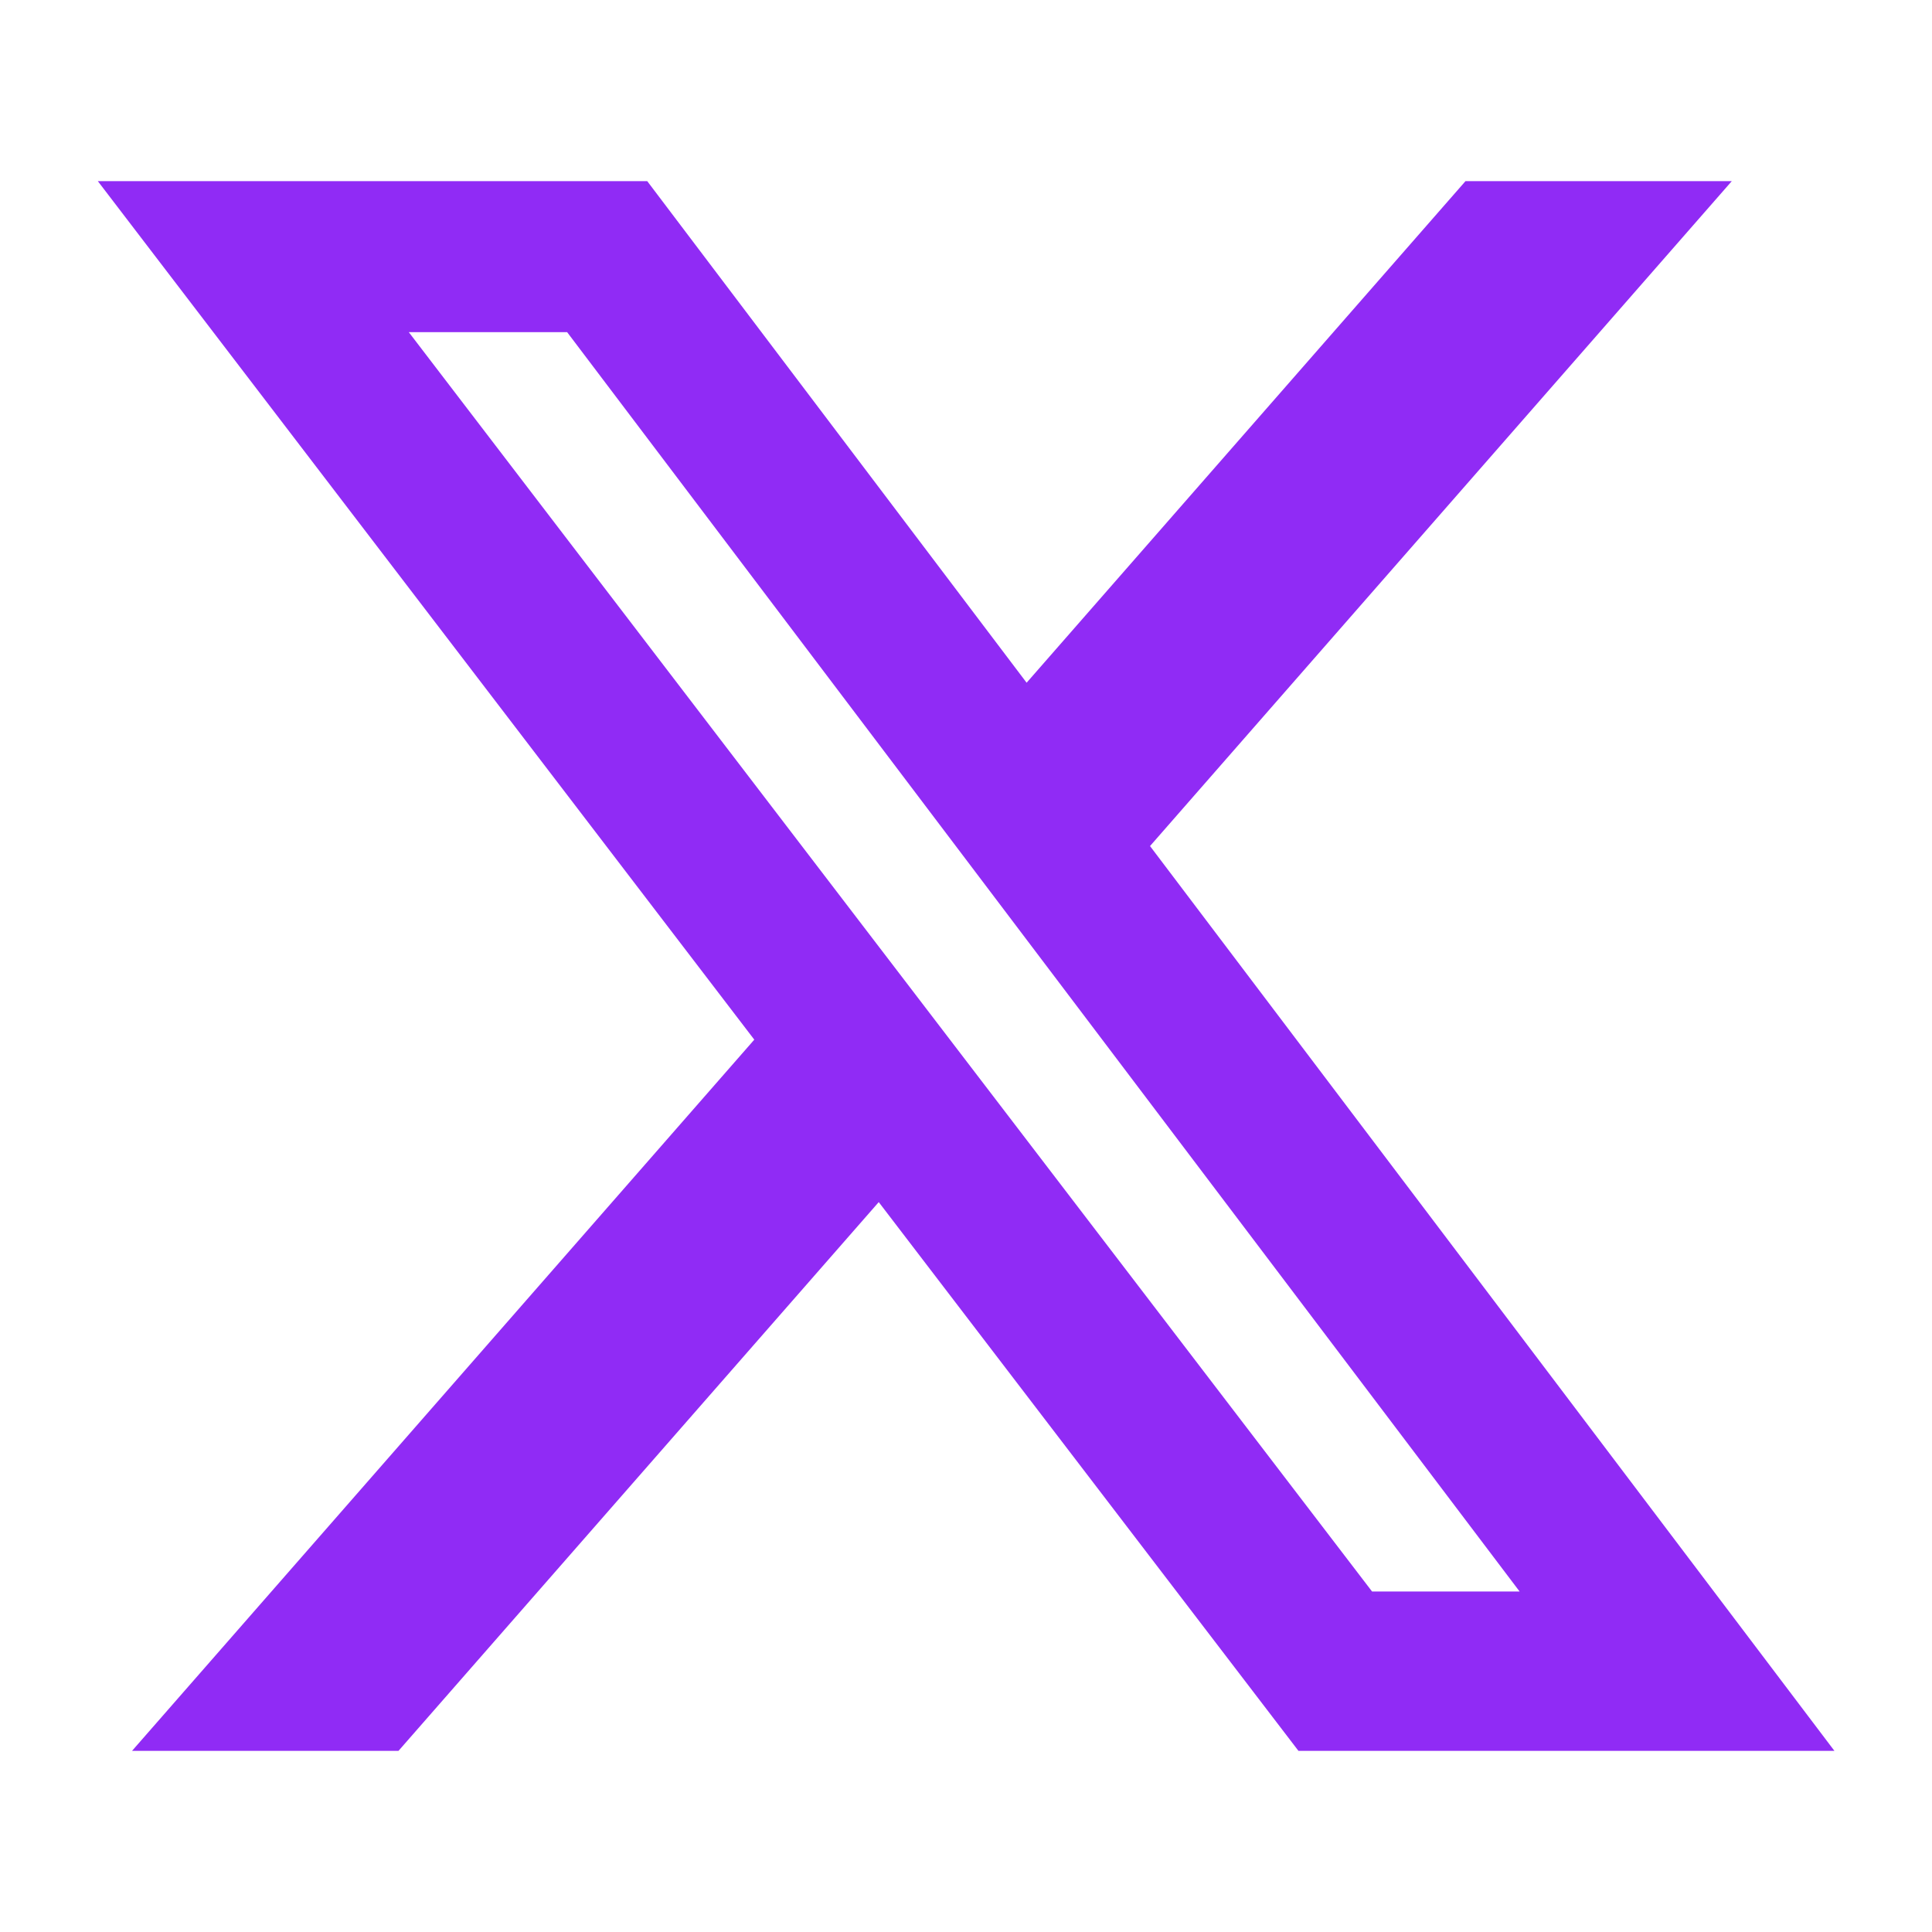
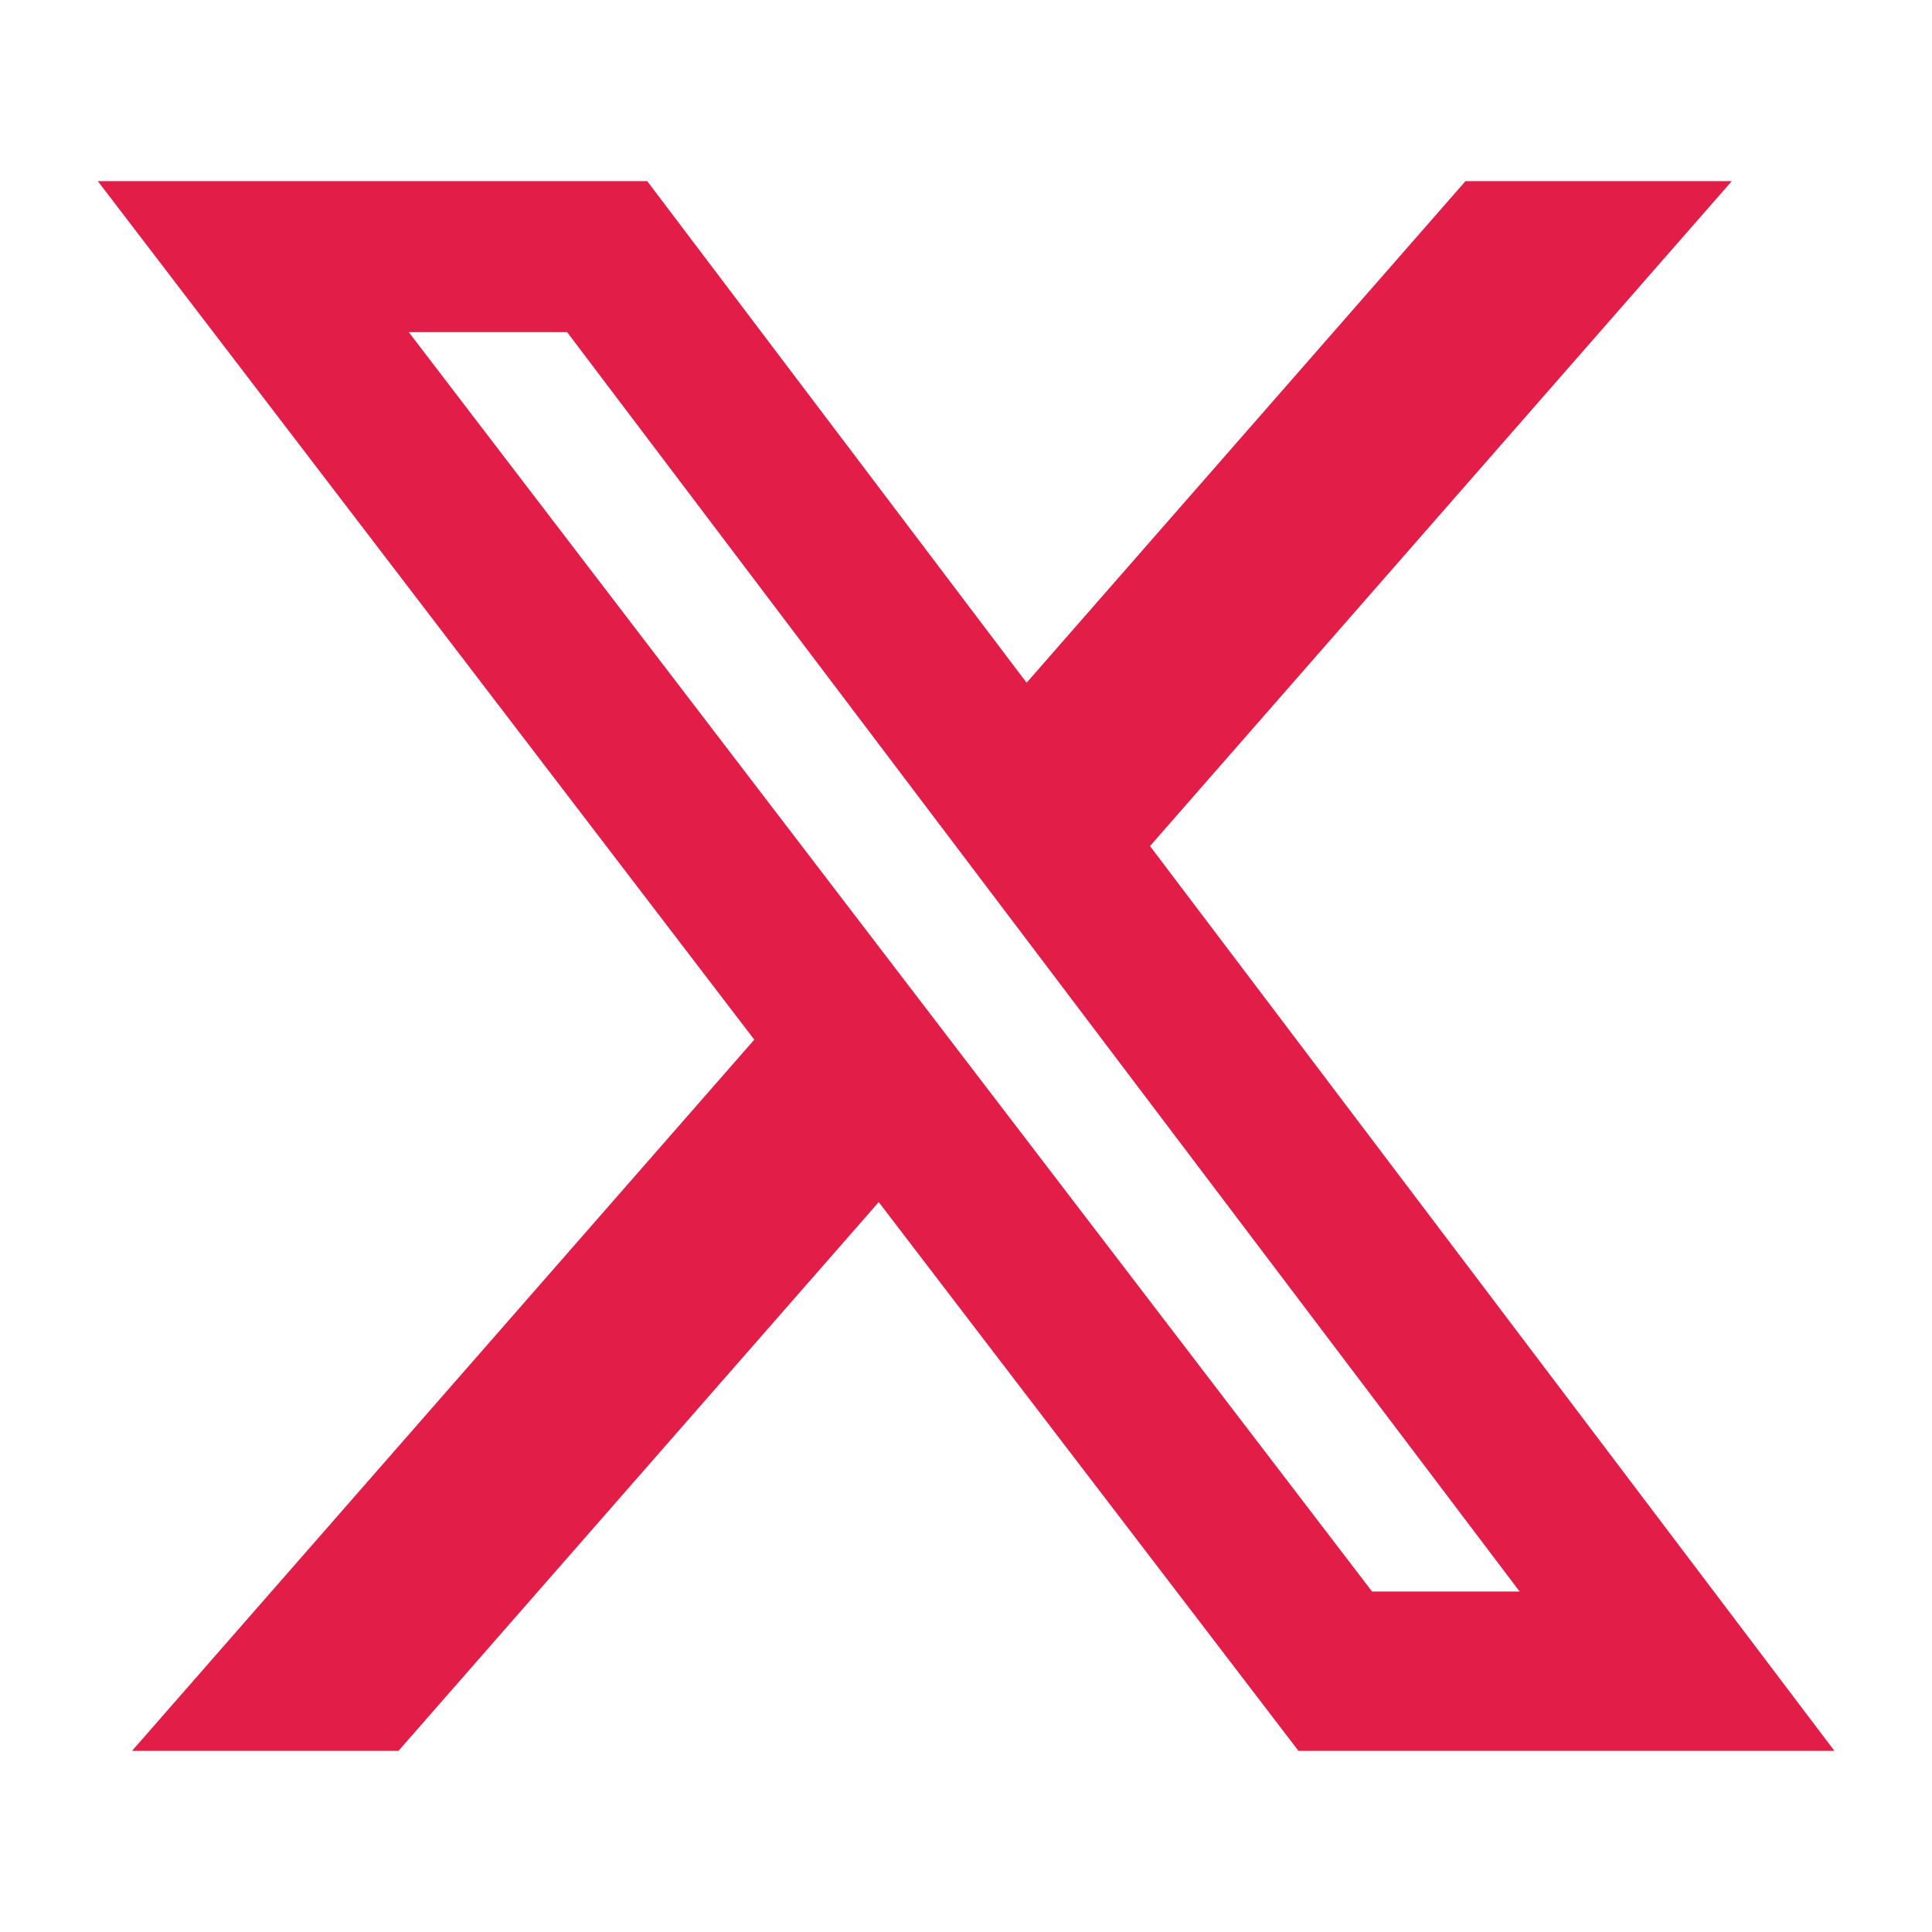
<svg xmlns="http://www.w3.org/2000/svg" width="24px" height="24px" viewBox="0 0 24 24">
  <rect width="24" height="24" fill="none" />
-   <path fill="#902bf5" d="M18.205 2.25h3.308l-7.227 8.26l8.502 11.24H16.13l-5.214-6.817L4.95 21.75H1.64l7.73-8.835L1.215 2.25H8.04l4.713 6.231zm-1.161 17.52h1.833L7.045 4.126H5.078z" />
+   <path fill="#e11d48" d="M18.205 2.25h3.308l-7.227 8.26l8.502 11.24H16.13l-5.214-6.817L4.95 21.75H1.64l7.73-8.835L1.215 2.25H8.04l4.713 6.231zm-1.161 17.52h1.833L7.045 4.126H5.078z" />
</svg>
